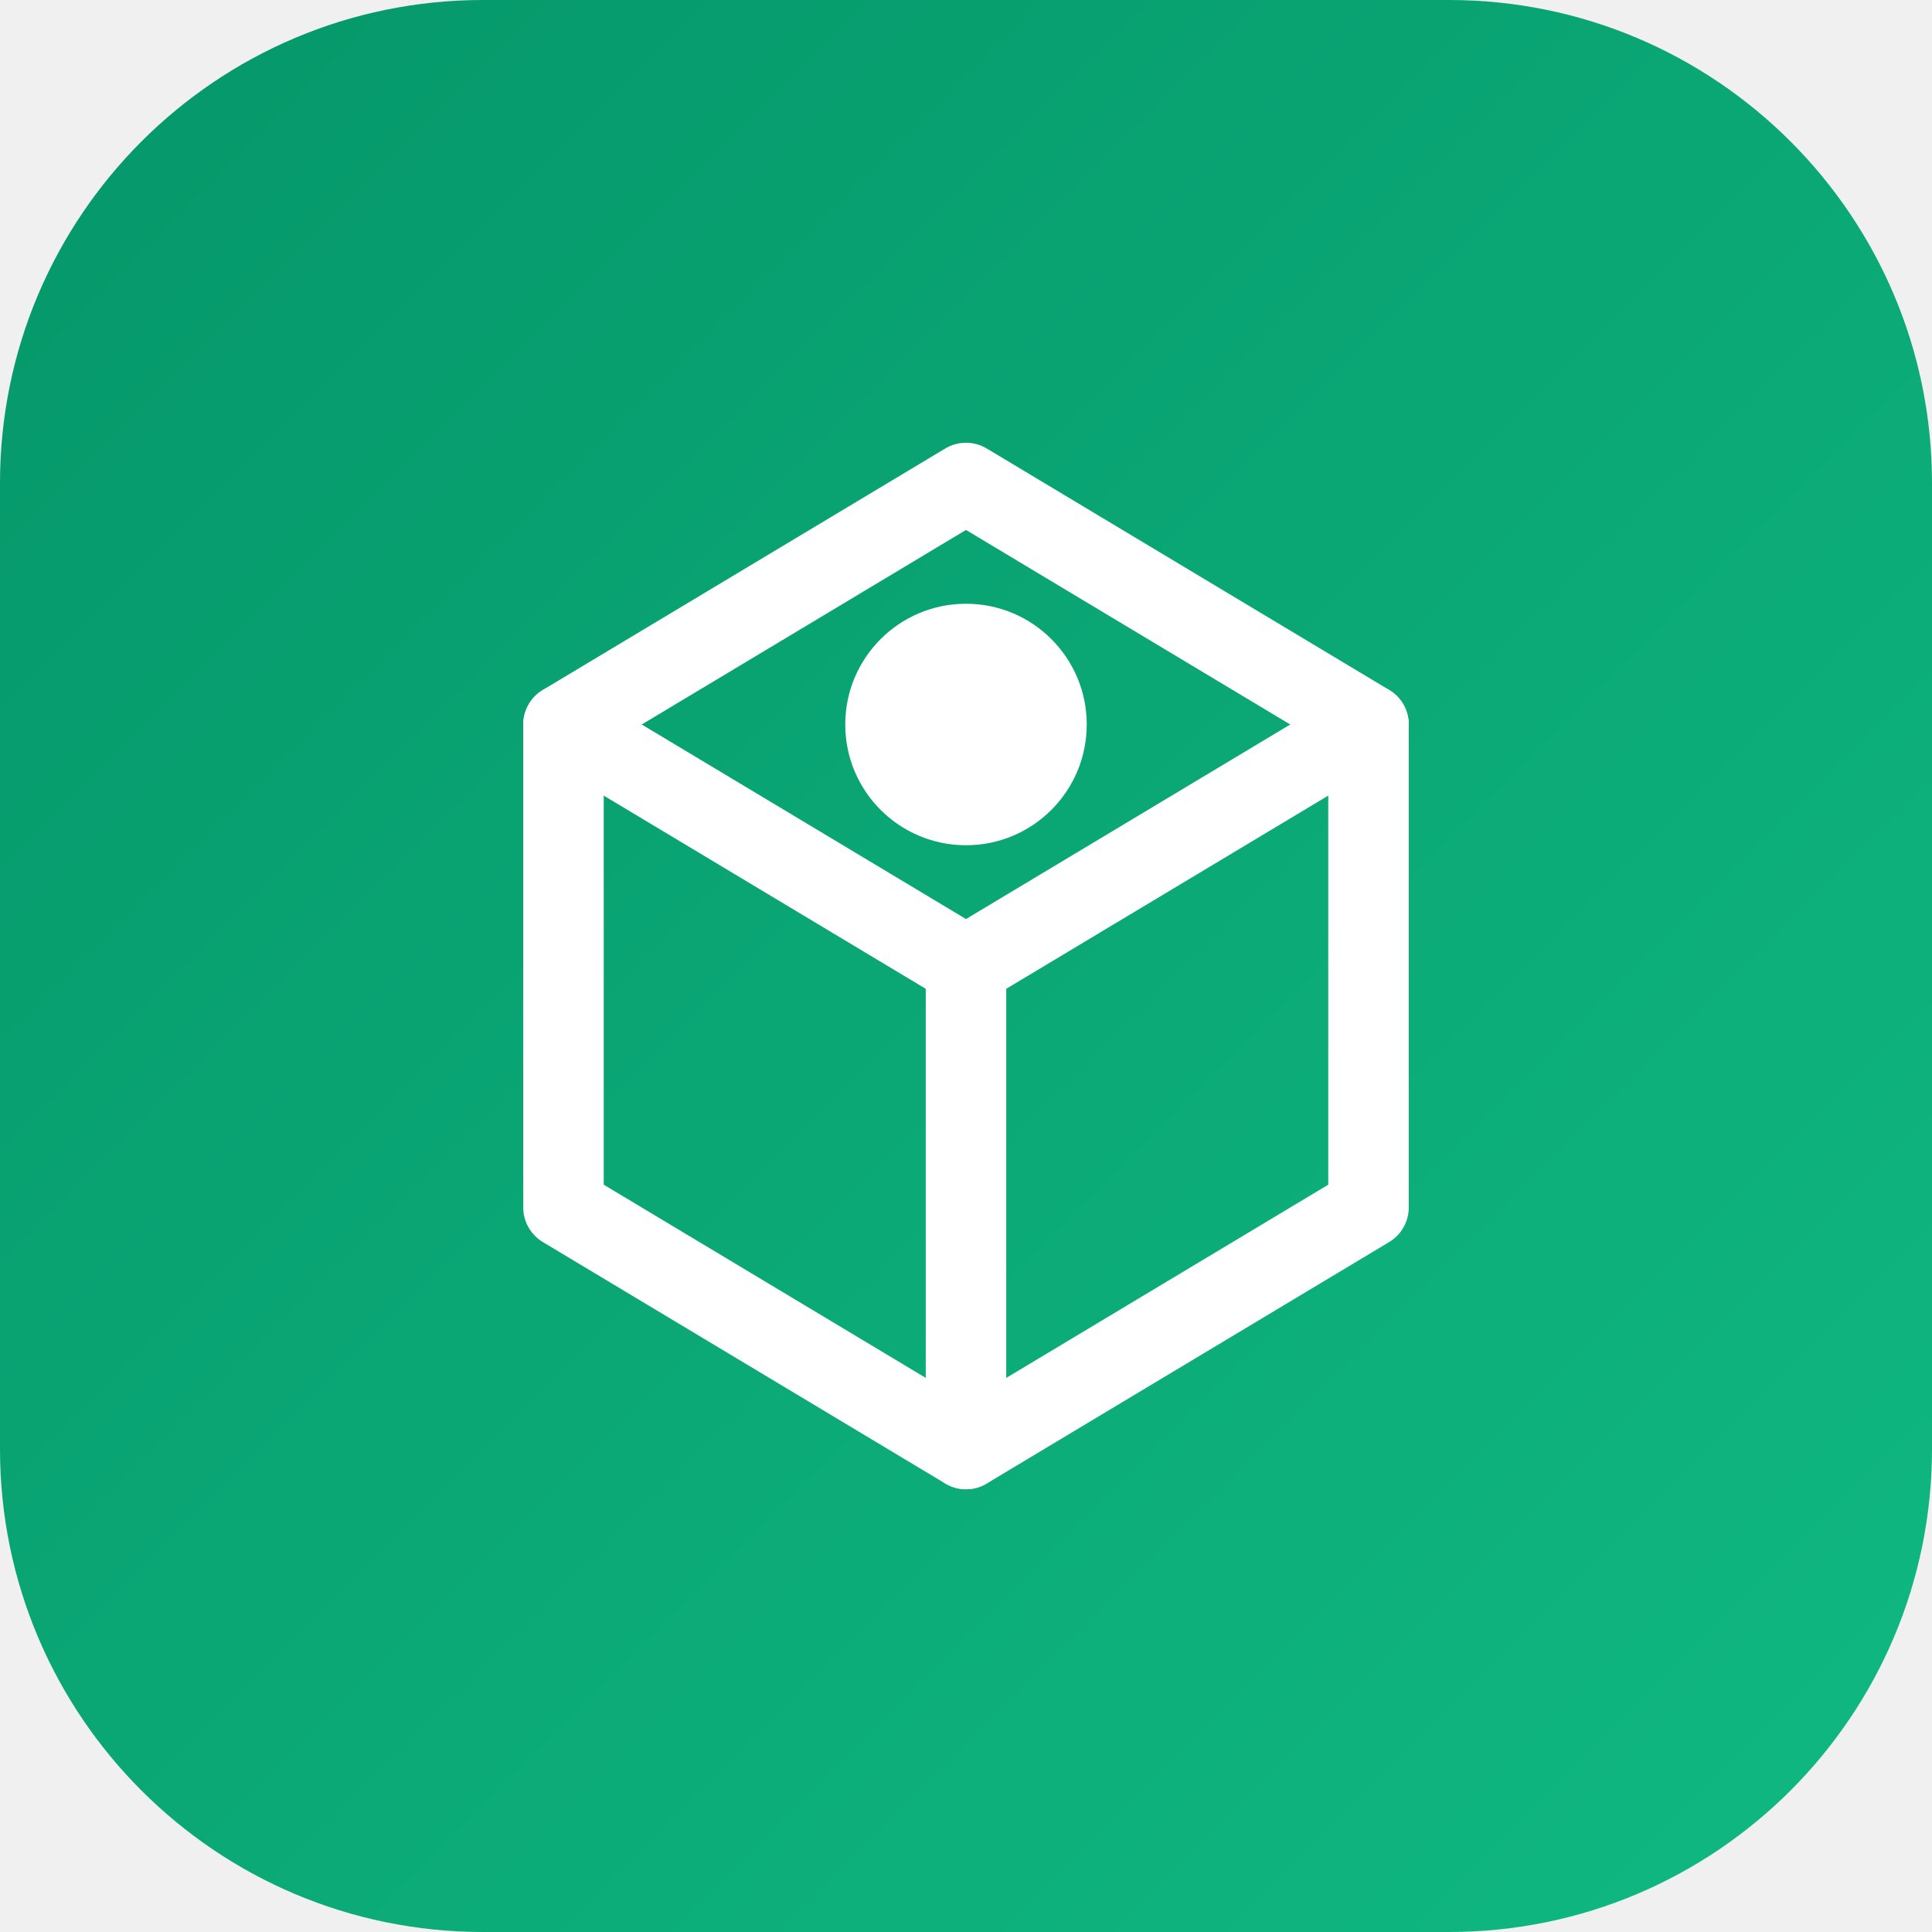
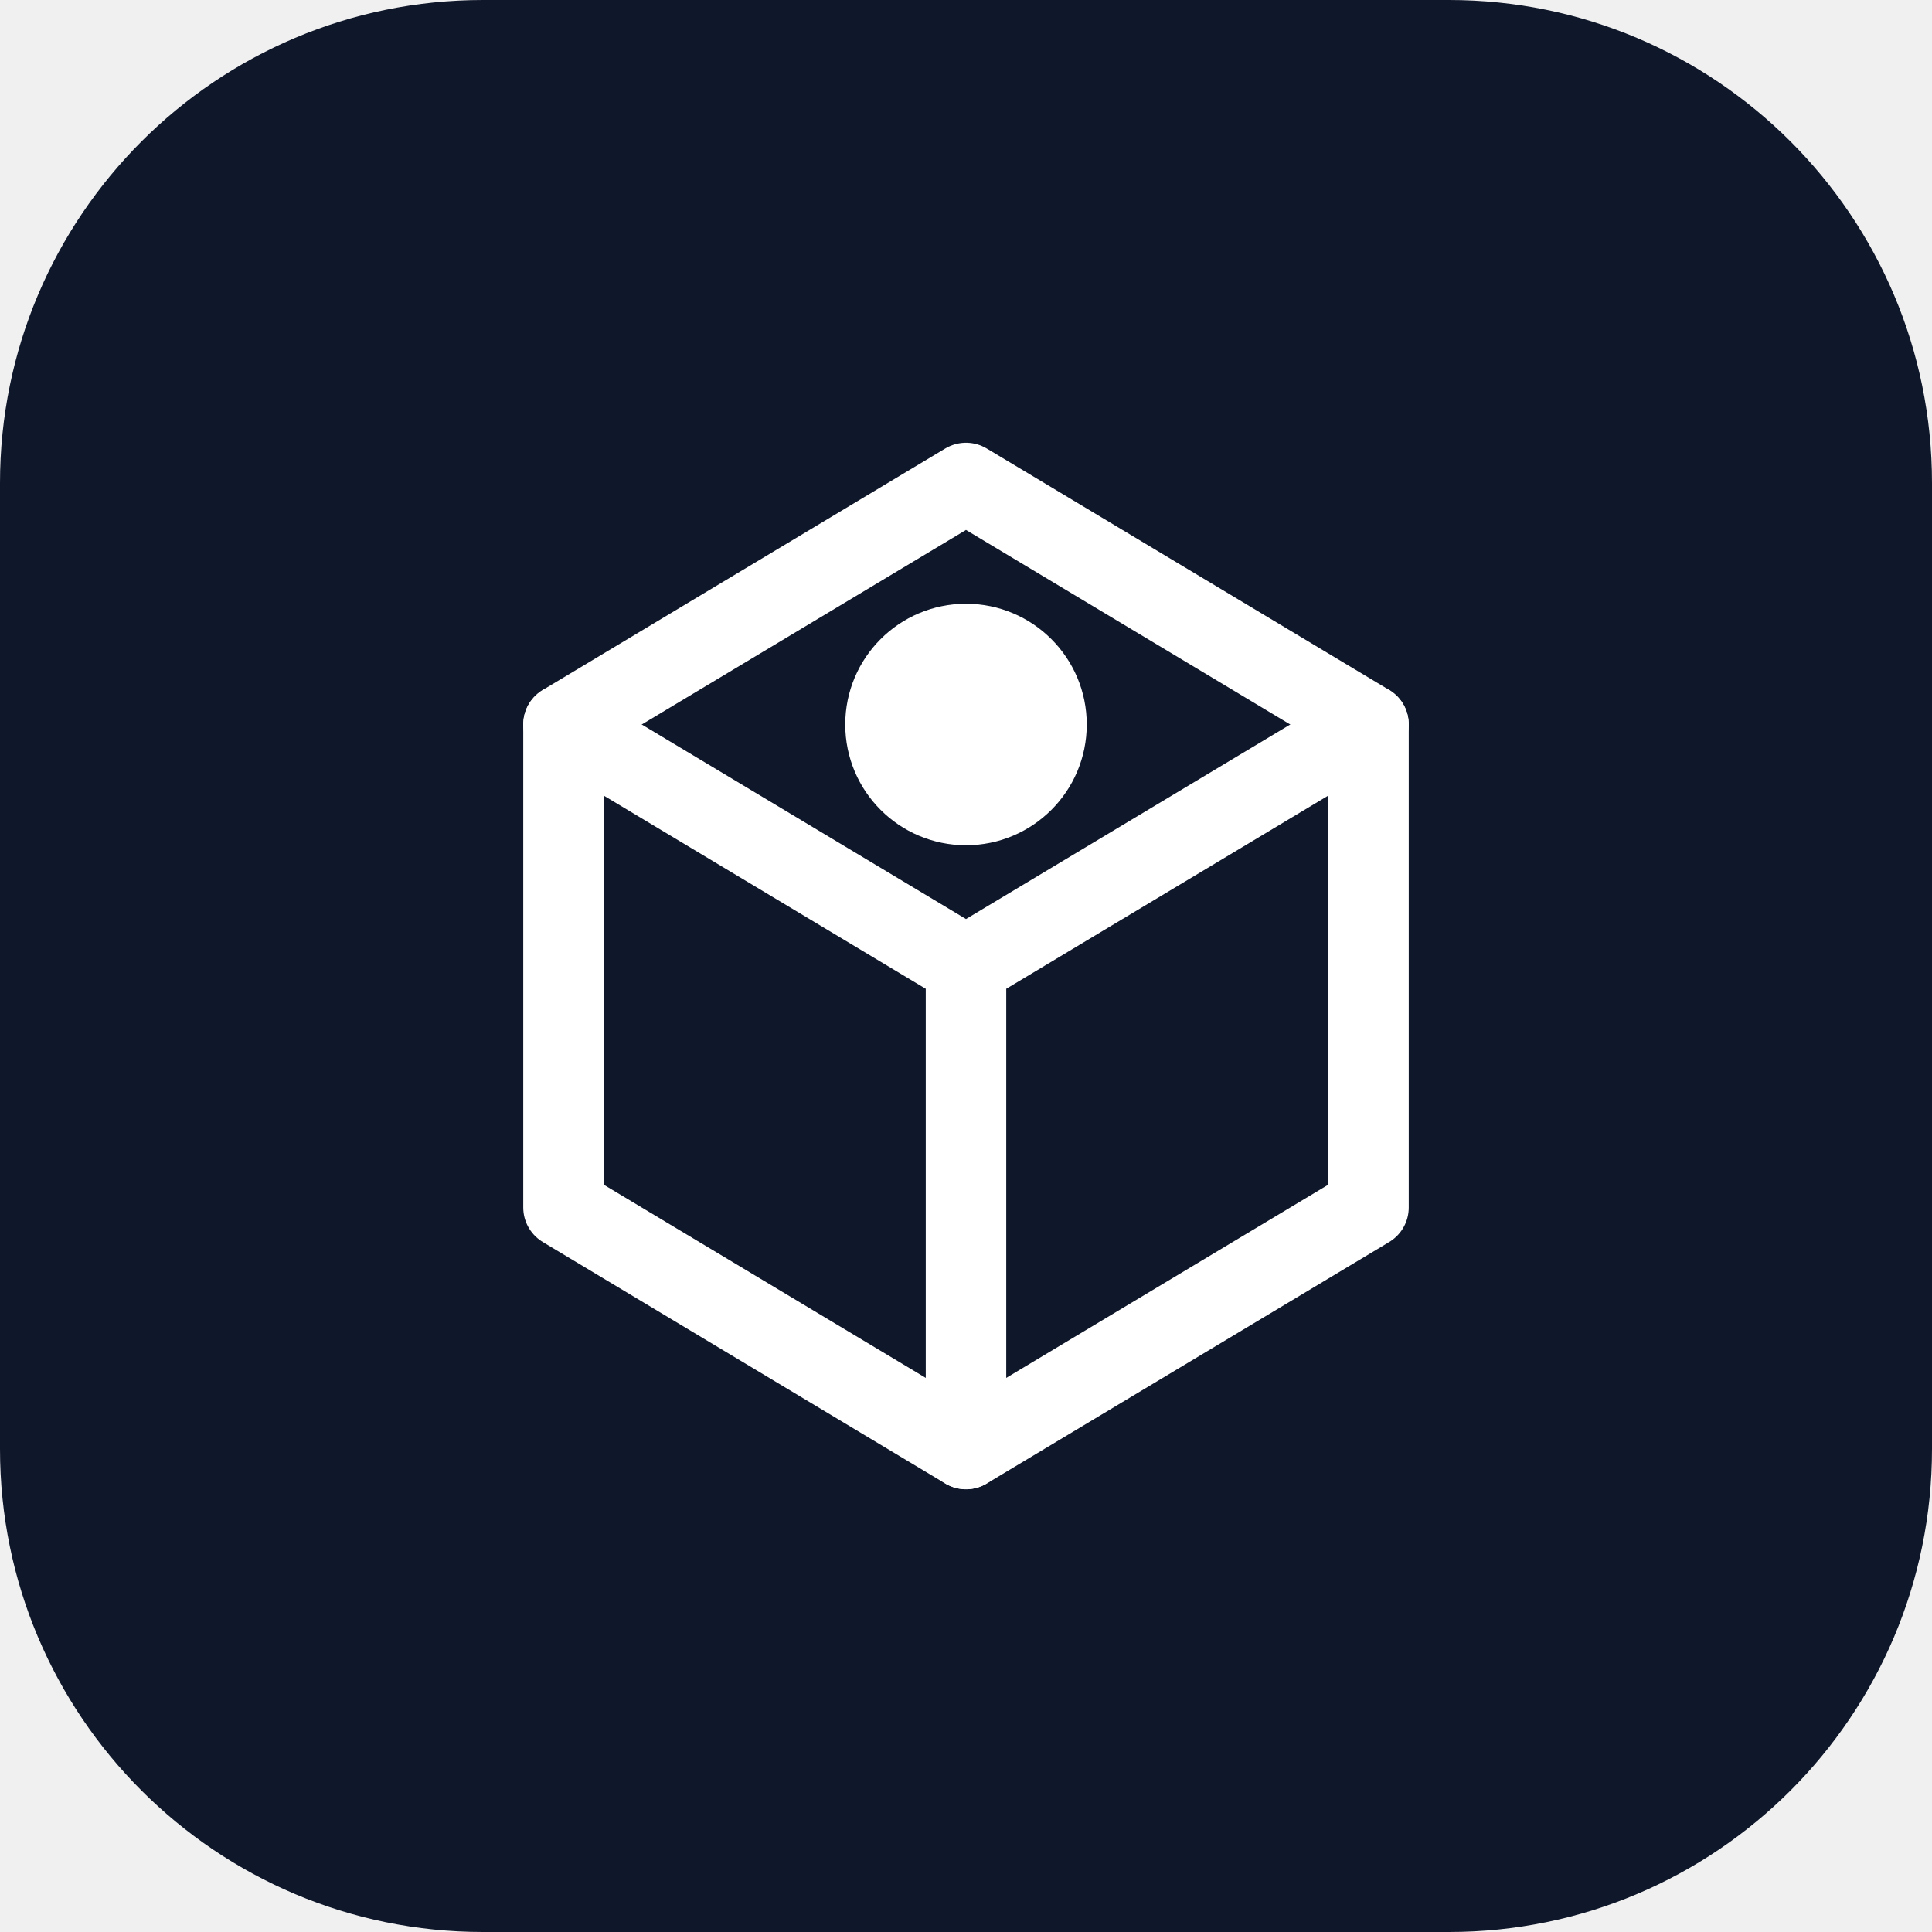
<svg xmlns="http://www.w3.org/2000/svg" viewBox="0 0 48 48" width="48" height="48">
-   <defs>
-     <linearGradient id="logoGrad" x1="0%" y1="0%" x2="100%" y2="100%">
-       <stop offset="0%" style="stop-color:#059669" />
-       <stop offset="100%" style="stop-color:#10b981" />
-     </linearGradient>
-   </defs>
-   <rect width="48" height="48" rx="12" fill="url(#logoGrad)" />
+   <rect width="48" height="48" rx="12" fill="#0f172a" />
  <path d="M24 12L14 18v12l10 6 10-6V18L24 12z" fill="none" stroke="white" stroke-width="2" stroke-linejoin="round" />
  <path d="M14 18l10 6 10-6M24 24v12" fill="none" stroke="white" stroke-width="2" stroke-linecap="round" stroke-linejoin="round" />
  <circle cx="24" cy="18" r="3" fill="white" />
</svg>
